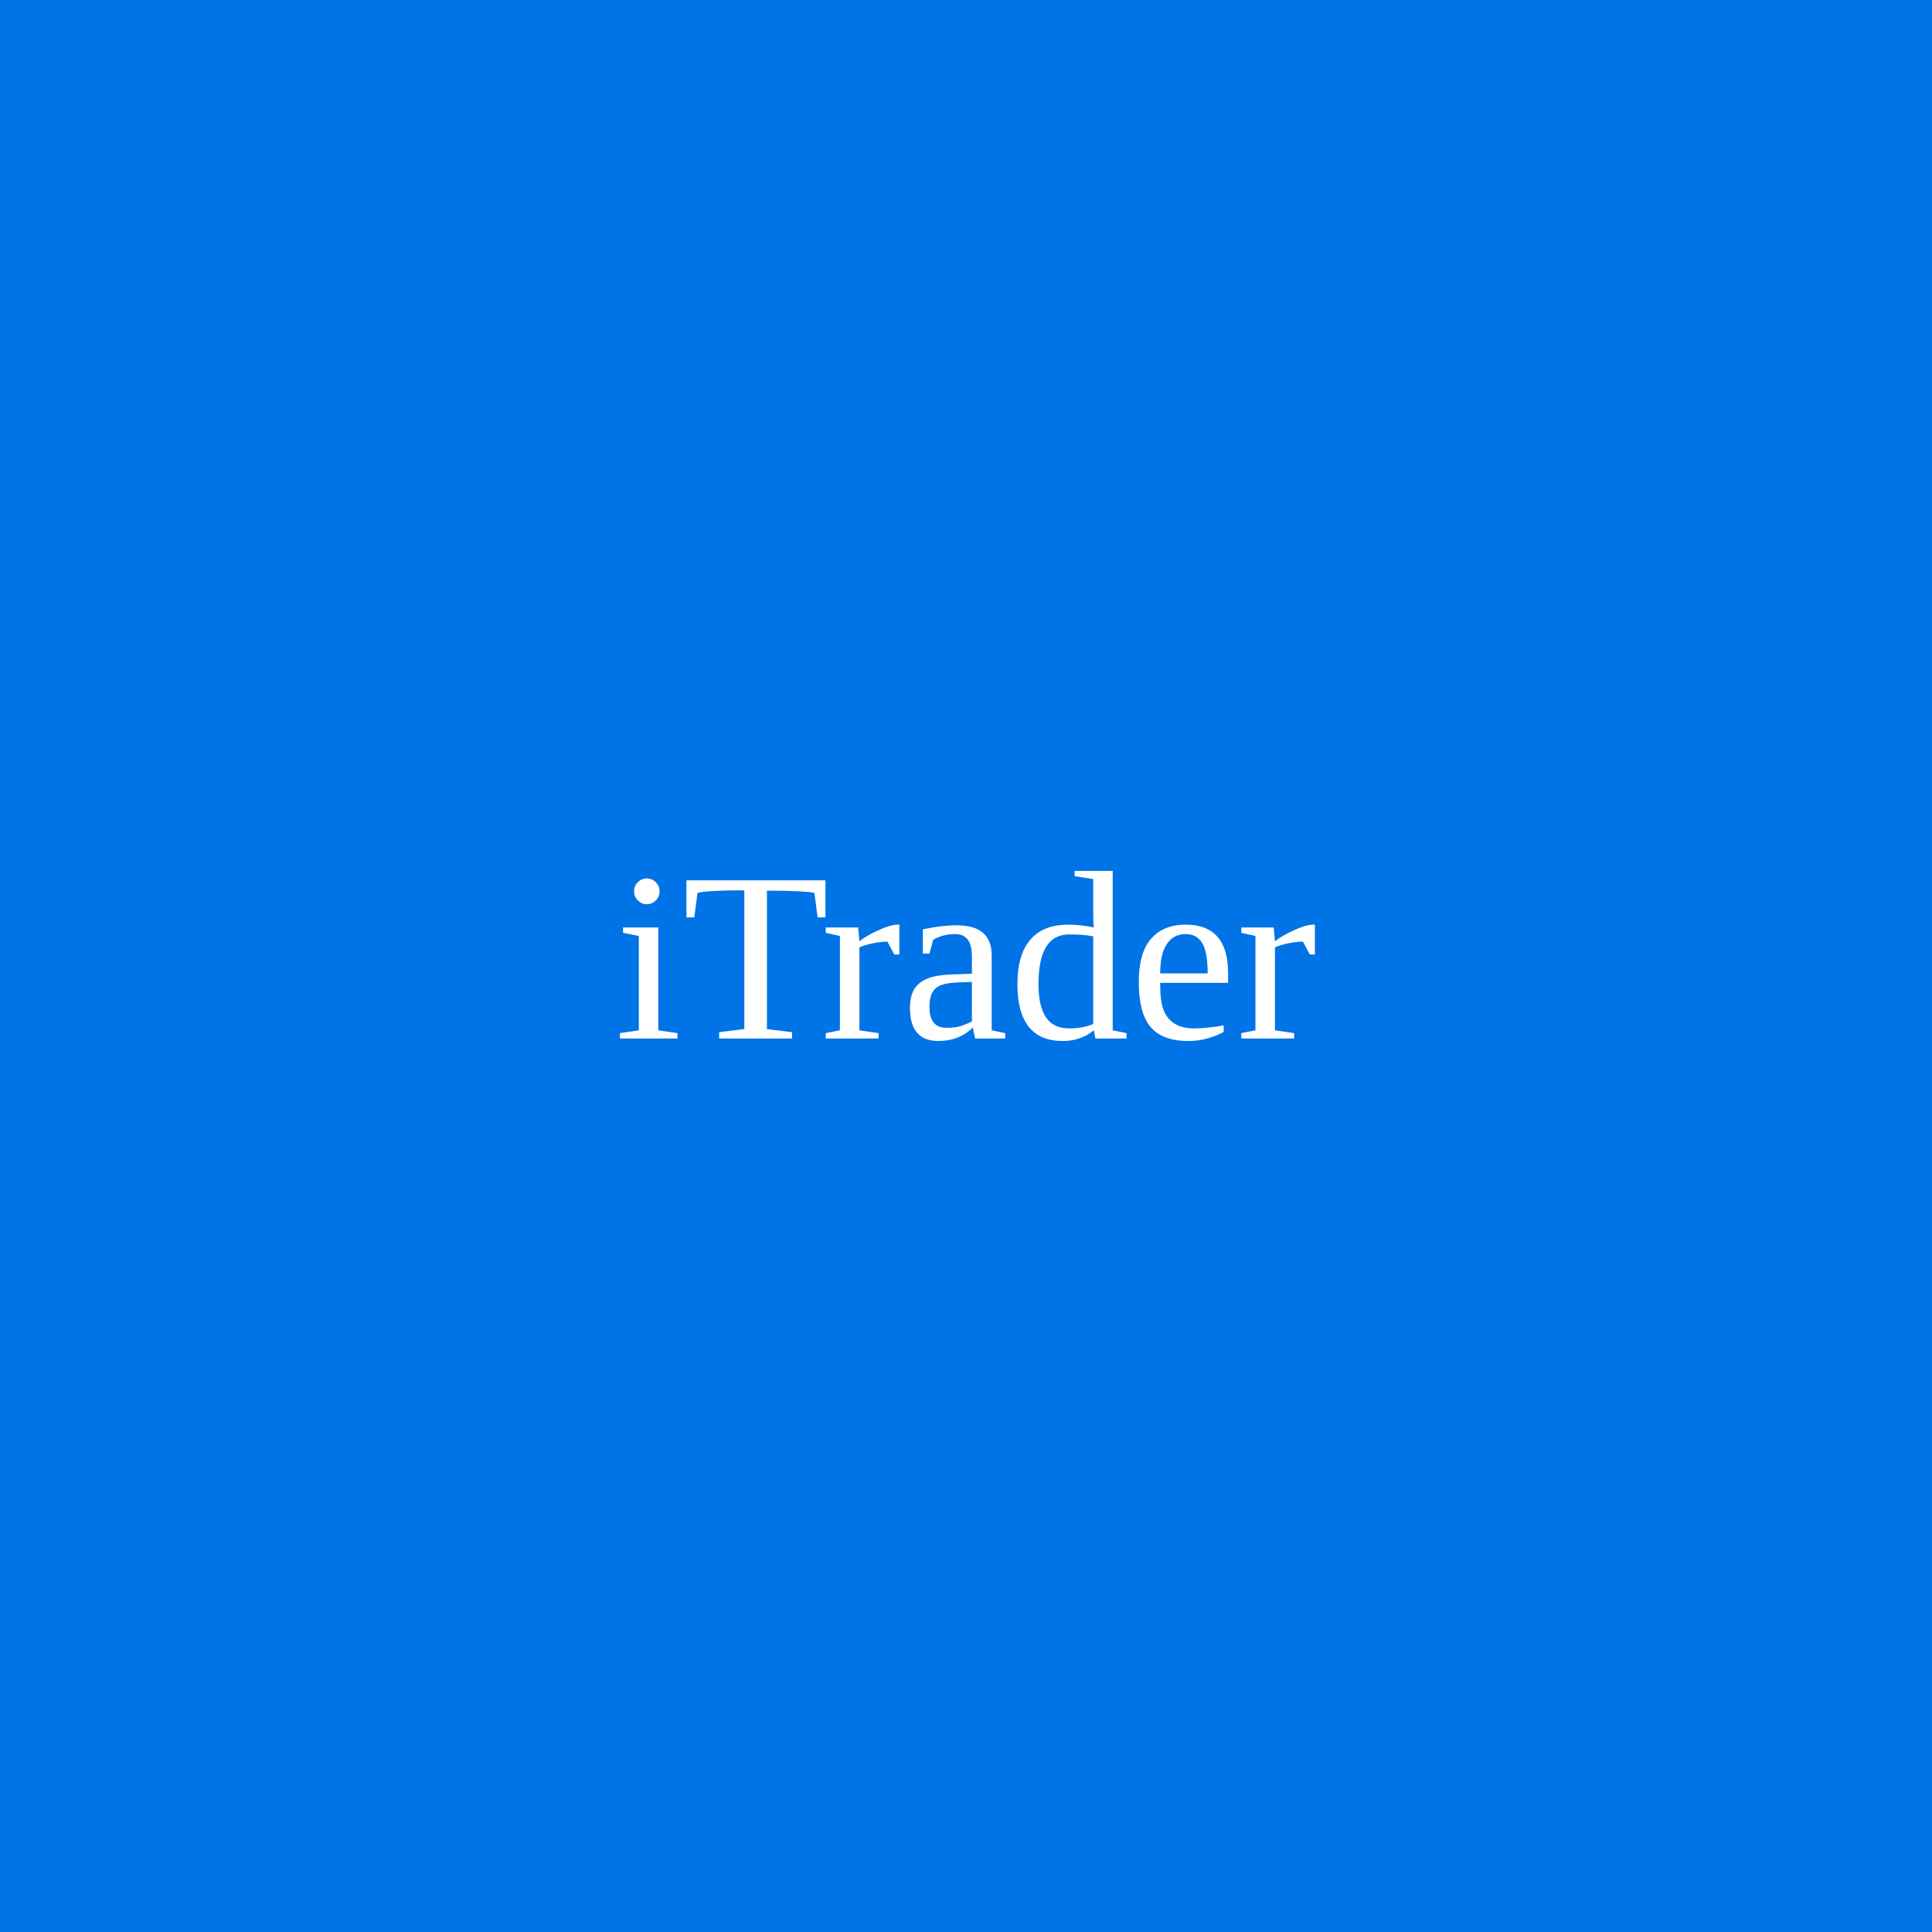
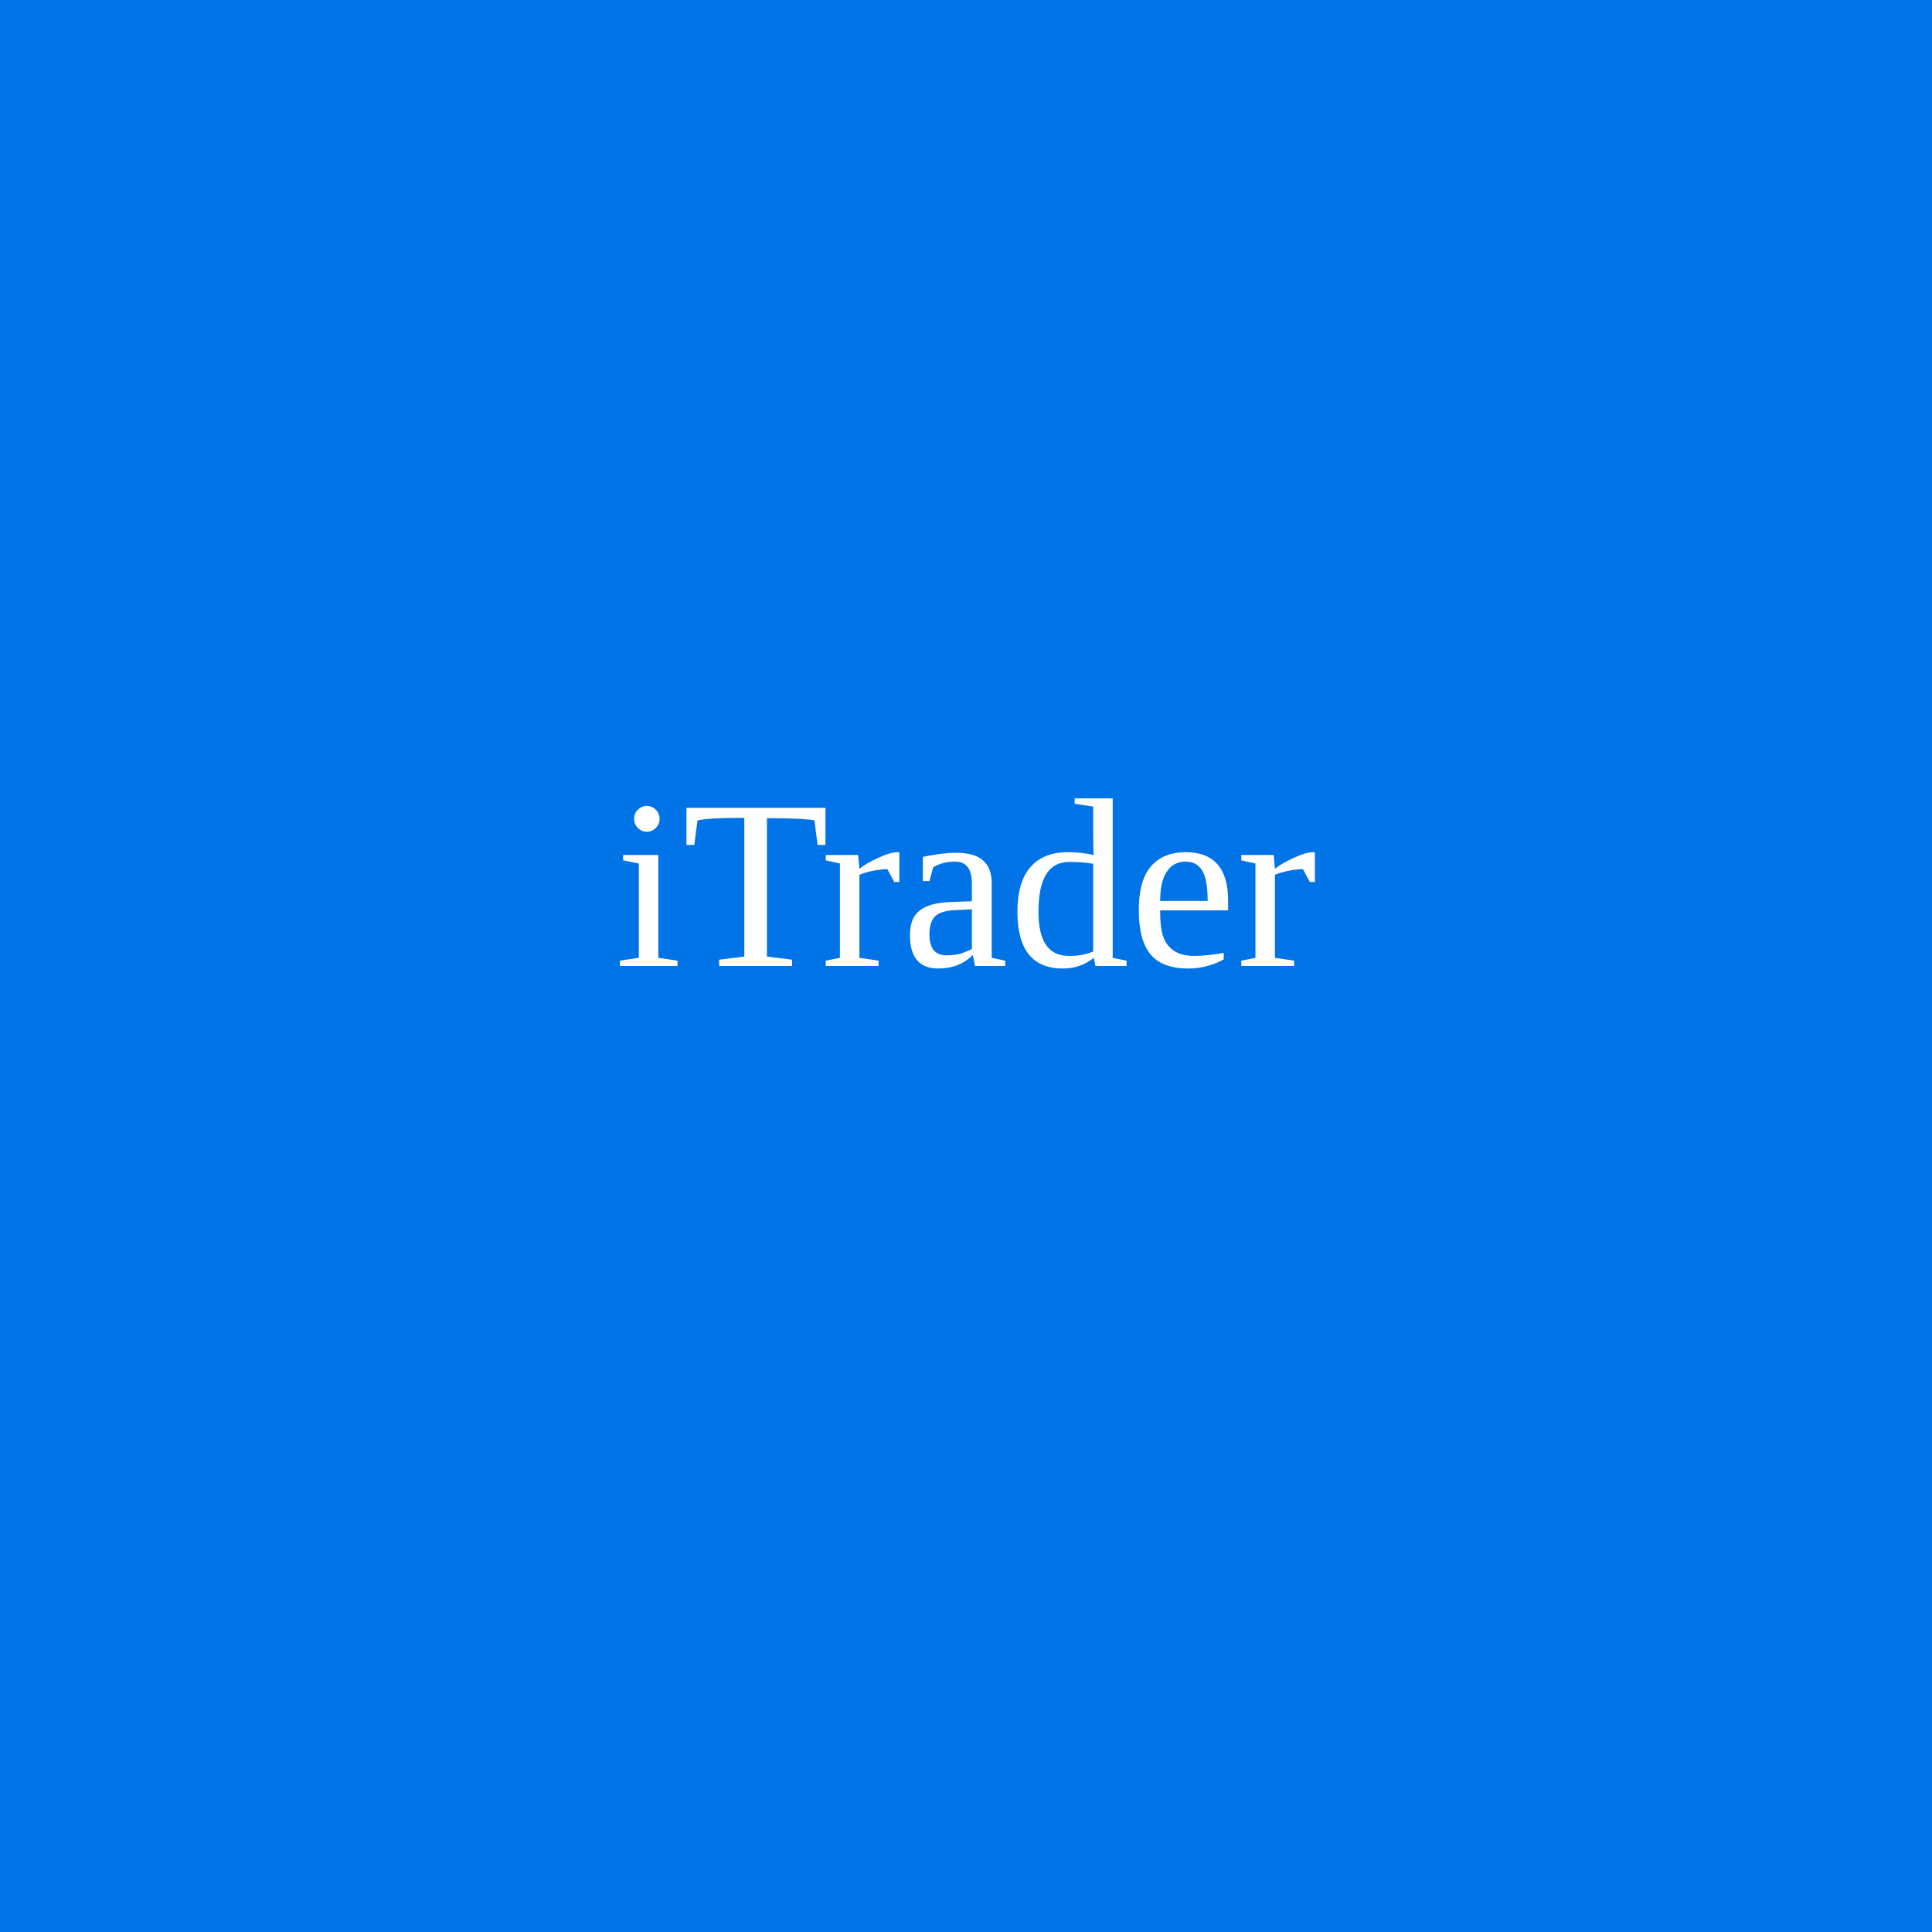
<svg xmlns="http://www.w3.org/2000/svg" baseProfile="tiny-ps" version="1.2" width="96" height="96" viewBox="0 0 96 96">
  <rect width="100%" height="100%" fill="#0073e6" />
-   <text x="50%" y="50%" font-size="12" text-anchor="middle" fill="#ffffff" dy=".3em">iTrader</text>
+   <text x="50%" y="50%" font-size="12" text-anchor="middle" fill="#ffffff">iTrader</text>
</svg>
